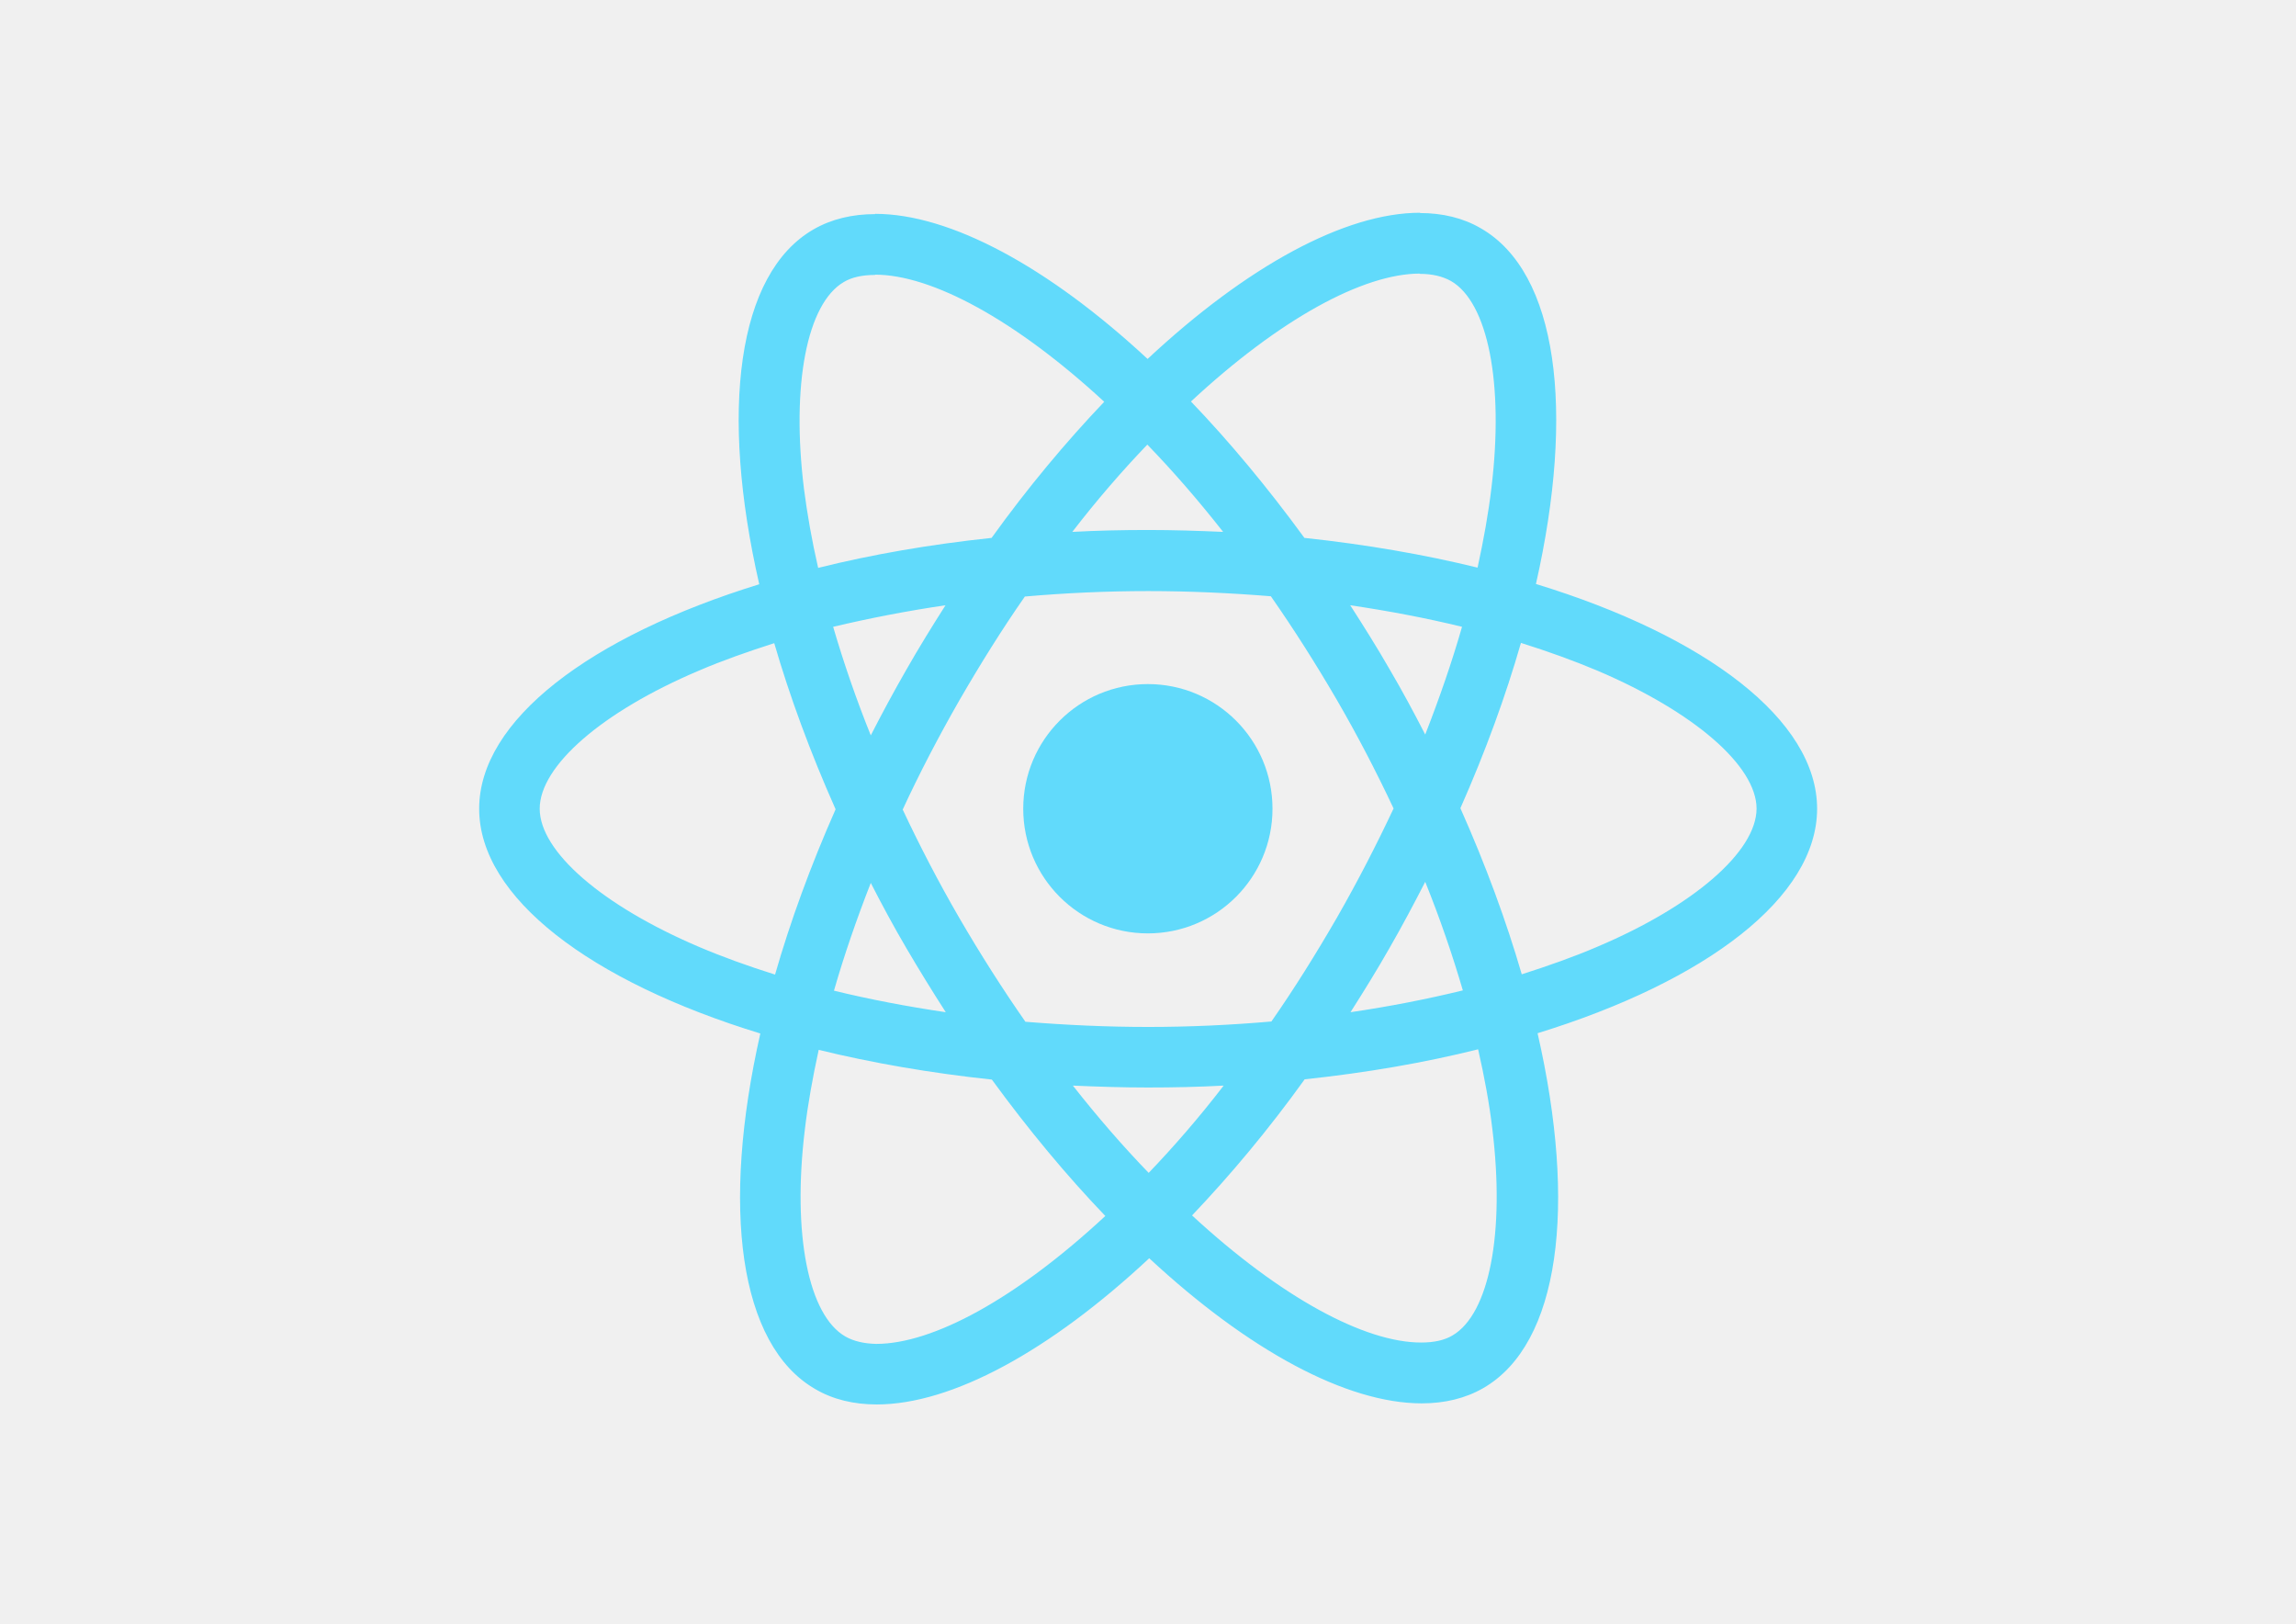
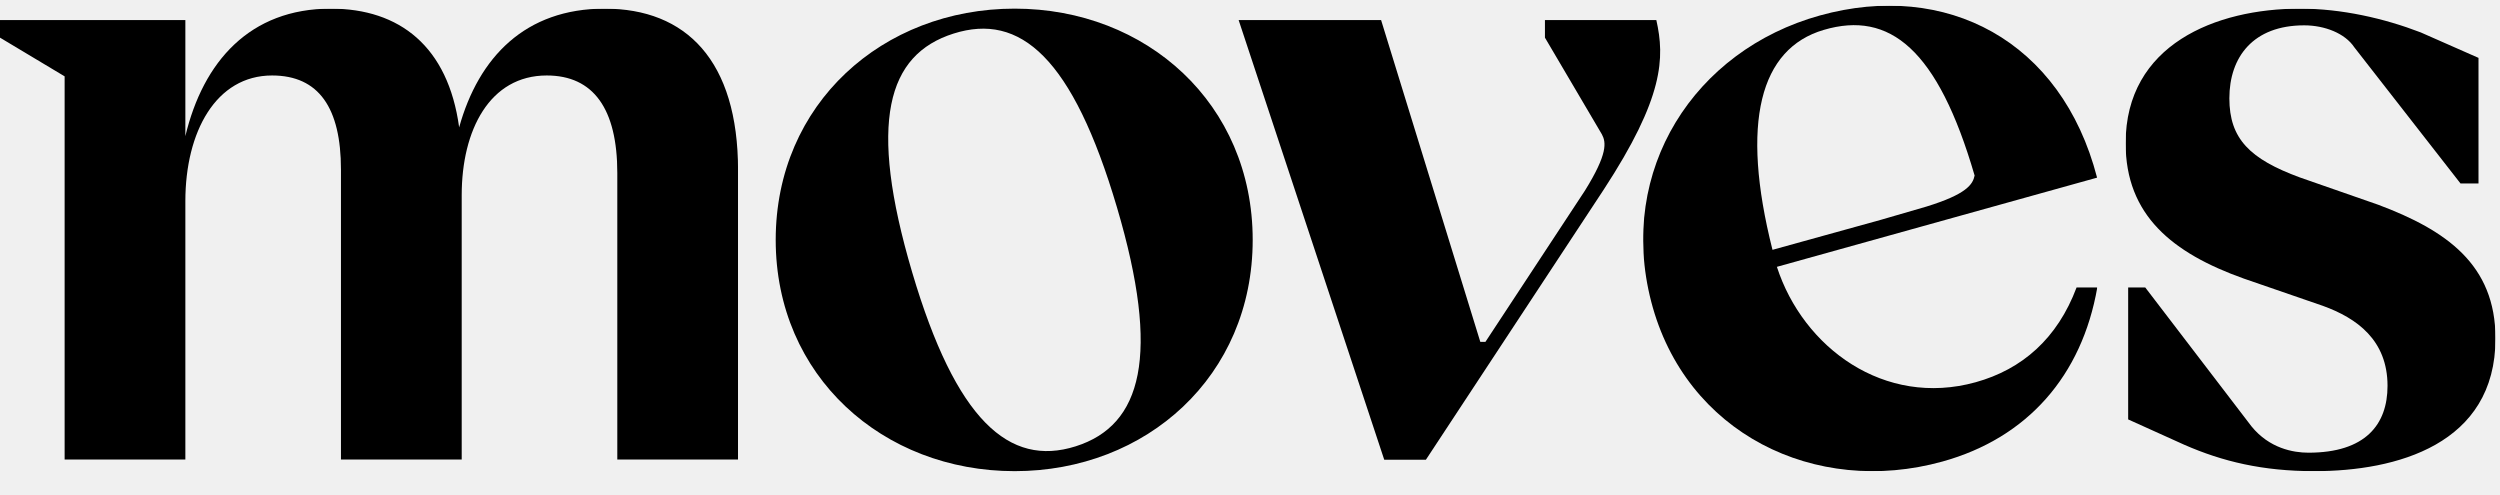
- <svg xmlns="http://www.w3.org/2000/svg" viewBox="0 0 841.9 595.3">
-   <g fill="#61DAFB">
-     <path d="M666.3 296.5c0-32.5-40.7-63.3-103.1-82.4 14.4-63.6 8-114.2-20.2-130.4-6.5-3.8-14.1-5.6-22.4-5.6v22.3c4.6 0 8.3.9 11.4 2.6 13.6 7.8 19.5 37.5 14.9 75.7-1.1 9.4-2.9 19.3-5.1 29.4-19.6-4.8-41-8.5-63.5-10.9-13.5-18.5-27.5-35.3-41.6-50 32.6-30.3 63.2-46.9 84-46.9V78c-27.5 0-63.5 19.6-99.9 53.6-36.4-33.8-72.4-53.2-99.9-53.2v22.3c20.7 0 51.4 16.5 84 46.6-14 14.7-28 31.4-41.3 49.9-22.6 2.4-44 6.1-63.6 11-2.3-10-4-19.7-5.2-29-4.7-38.2 1.1-67.9 14.6-75.8 3-1.8 6.9-2.6 11.5-2.6V78.5c-8.4 0-16 1.8-22.6 5.6-28.1 16.2-34.4 66.7-19.9 130.1-62.2 19.2-102.7 49.9-102.7 82.3 0 32.5 40.7 63.3 103.1 82.4-14.4 63.6-8 114.2 20.2 130.4 6.5 3.8 14.1 5.6 22.5 5.6 27.5 0 63.5-19.6 99.9-53.6 36.4 33.8 72.4 53.2 99.9 53.2 8.4 0 16-1.8 22.6-5.6 28.1-16.2 34.4-66.7 19.9-130.1 62-19.1 102.5-49.9 102.5-82.3zm-130.2-66.7c-3.7 12.9-8.3 26.2-13.5 39.5-4.1-8-8.4-16-13.1-24-4.6-8-9.5-15.8-14.4-23.4 14.2 2.1 27.9 4.7 41 7.9zm-45.8 106.5c-7.8 13.5-15.8 26.3-24.1 38.2-14.9 1.3-30 2-45.2 2-15.1 0-30.2-.7-45-1.9-8.3-11.9-16.4-24.6-24.2-38-7.6-13.1-14.5-26.4-20.8-39.8 6.2-13.4 13.2-26.8 20.7-39.9 7.8-13.5 15.8-26.3 24.1-38.2 14.9-1.3 30-2 45.2-2 15.1 0 30.2.7 45 1.9 8.3 11.9 16.4 24.6 24.2 38 7.6 13.1 14.5 26.4 20.8 39.8-6.3 13.4-13.2 26.8-20.7 39.9zm32.3-13c5.4 13.4 10 26.8 13.8 39.8-13.1 3.2-26.9 5.9-41.2 8 4.9-7.7 9.8-15.6 14.4-23.7 4.6-8 8.9-16.1 13-24.1zM421.2 430c-9.3-9.6-18.6-20.3-27.8-32 9 .4 18.2.7 27.5.7 9.4 0 18.7-.2 27.8-.7-9 11.7-18.3 22.4-27.5 32zm-74.4-58.9c-14.2-2.1-27.9-4.7-41-7.9 3.7-12.9 8.3-26.2 13.5-39.5 4.1 8 8.4 16 13.1 24 4.7 8 9.5 15.8 14.4 23.4zM420.7 163c9.3 9.6 18.6 20.3 27.8 32-9-.4-18.2-.7-27.5-.7-9.4 0-18.7.2-27.8.7 9-11.7 18.3-22.4 27.5-32zm-74 58.9c-4.9 7.7-9.8 15.6-14.4 23.7-4.6 8-8.9 16-13 24-5.4-13.4-10-26.8-13.8-39.8 13.1-3.1 26.9-5.8 41.2-7.9zm-90.5 125.2c-35.4-15.1-58.3-34.9-58.3-50.6 0-15.7 22.9-35.6 58.3-50.6 8.6-3.7 18-7 27.7-10.1 5.7 19.6 13.2 40 22.5 60.9-9.2 20.8-16.6 41.1-22.2 60.6-9.9-3.1-19.3-6.5-28-10.2zM310 490c-13.6-7.8-19.5-37.5-14.9-75.7 1.1-9.4 2.9-19.3 5.1-29.4 19.6 4.8 41 8.5 63.5 10.9 13.5 18.5 27.5 35.3 41.6 50-32.6 30.3-63.2 46.9-84 46.9-4.5-.1-8.3-1-11.3-2.7zm237.2-76.2c4.7 38.2-1.1 67.9-14.6 75.8-3 1.8-6.9 2.6-11.5 2.6-20.7 0-51.4-16.5-84-46.6 14-14.7 28-31.4 41.3-49.9 22.6-2.4 44-6.1 63.6-11 2.3 10.1 4.1 19.8 5.2 29.1zm38.5-66.7c-8.6 3.7-18 7-27.7 10.1-5.7-19.6-13.2-40-22.5-60.9 9.2-20.8 16.6-41.1 22.2-60.6 9.9 3.1 19.3 6.5 28.1 10.2 35.4 15.1 58.3 34.9 58.3 50.6-.1 15.7-23 35.6-58.4 50.6zM320.8 78.4z" />
-     <circle cx="420.9" cy="296.5" r="45.7" />
-     <path d="M520.5 78.1z" />
+ <svg xmlns="http://www.w3.org/2000/svg" xmlns:xlink="http://www.w3.org/1999/xlink" width="167px" height="33px" viewBox="0 0 167 33">
+   <defs>
+     <polygon id="path-1" points="0.192 0.276 24.899 0.276 24.899 31.173 0.192 31.173" />
+     <polygon id="path-3" points="0 0.276 49.302 0.276 49.302 30.408 0 30.408" />
+     <polygon id="path-5" points="0.275 0.08 30.613 0.08 30.613 31.173 0.275 31.173" />
+   </defs>
+   <g id="Page-1" stroke="none" stroke-width="1" fill="none" fill-rule="evenodd">
+     <g id="Careers-Default" transform="translate(-172, -2670)">
+       <g id="Group-18" transform="translate(167, 2553)">
+         <g id="Group-14" transform="translate(5, 117)">
+           <g id="Group-3" transform="translate(141.7997, 0.300745)">
+             <mask id="mask-2" fill="white">
+               <use xlink:href="#path-1" />
+             </mask>
+             <g id="Clip-2" />
+             <path d="M17.062,13.375 L11.836,11.554 C8.485,10.321 7.122,8.969 7.122,6.267 C7.122,3.507 8.713,1.392 12.12,1.392 C13.483,1.392 14.847,1.921 15.47,2.861 L22.563,11.956 L23.764,11.956 L23.764,3.565 L19.902,1.863 C17.459,0.923 14.619,0.276 11.836,0.276 C6.213,0.276 0.192,2.684 0.192,9.263 C0.192,14.08 3.315,16.606 8.088,18.309 L13.369,20.13 C15.642,20.952 17.687,22.421 17.687,25.475 C17.687,28.06 16.209,29.939 12.404,29.939 C11.382,29.939 9.791,29.646 8.598,28.178 L1.503,18.902 L0.362,18.902 L0.362,27.716 L4.112,29.41 C6.667,30.527 9.336,31.173 12.801,31.173 C18.254,31.173 24.899,29.41 24.899,22.304 C24.899,17.369 21.606,15.079 17.062,13.375" id="Fill-1" fill="#000000" mask="url(#mask-2)" />
+           </g>
+           <path d="M107.121,12.677 L95.25,30.71 L92.467,30.71 L82.741,1.341 L92.257,1.341 L98.885,22.838 L99.226,22.838 L105.872,12.735 C107.406,10.269 107.291,9.505 107.007,8.976 L103.202,2.515 L103.202,1.341 L110.643,1.341 C111.211,3.865 111.154,6.51 107.121,12.677" id="Fill-4" fill="#000000" />
+           <path d="M71.852,29.815 C67.408,31.22 63.853,28.063 60.934,18.192 C57.966,8.149 59.257,3.647 63.7,2.242 C68.144,0.837 71.649,3.823 74.617,13.865 C77.536,23.738 76.296,28.411 71.852,29.815 M67.778,0.577 C58.973,0.577 51.817,6.921 51.817,16.026 C51.817,25.13 58.973,31.473 67.778,31.473 C76.581,31.473 83.68,25.13 83.68,16.026 C83.68,6.921 76.581,0.577 67.778,0.577" id="Fill-6" fill="#000000" />
+           <g id="Group-10" transform="translate(0, 0.300745)">
+             <mask id="mask-4" fill="white">
+               <use xlink:href="#path-3" />
+             </mask>
+             <g id="Clip-9" />
+             <path d="M49.302,29.234 L49.302,30.408 L41.236,30.408 L41.236,29.234 L41.236,26.65 L41.236,11.26 C41.236,6.972 39.646,4.741 36.522,4.741 C32.716,4.741 30.842,8.382 30.842,12.728 L30.842,26.65 L30.842,29.234 L30.842,30.408 L22.776,30.408 L22.776,29.234 L22.776,26.65 L22.776,11.024 C22.776,6.914 21.3,4.741 18.176,4.741 C14.427,4.741 12.382,8.5 12.382,13.14 L12.382,26.65 L12.382,29.234 L12.382,30.408 L4.317,30.408 L4.317,29.234 L4.317,26.65 L4.317,4.799 L-0,2.214 L-0,1.04 L12.382,1.04 L12.382,8.793 C13.575,3.8 16.699,0.276 22.095,0.276 C26.695,0.276 29.933,2.802 30.671,8.206 C31.978,3.506 35.102,0.276 40.384,0.276 C45.837,0.276 49.302,3.741 49.302,11.083 L49.302,26.65 L49.302,29.234 Z" id="Fill-8" fill="#000000" mask="url(#mask-4)" />
+           </g>
+           <g id="Group-13" transform="translate(109.4861, 0.300745)">
+             <mask id="mask-6" fill="white">
+               <use xlink:href="#path-5" />
+             </mask>
+             <g id="Clip-12" />
+             <path d="M12.342,1.696 C16.741,0.401 19.958,2.981 22.418,11.425 C22.298,12.015 21.892,12.668 19.191,13.501 L16.167,14.38 L8.916,16.388 C6.765,7.863 8.081,2.95 12.342,1.696 L12.342,1.696 Z M29.229,18.902 C27.948,22.315 25.592,24.372 22.483,25.234 C16.393,26.921 10.965,22.936 9.21,17.524 L30.599,11.566 C28.217,2.374 20.486,-1.595 12.091,0.731 C3.698,3.057 -1.463,11.056 0.815,19.849 C3.094,28.643 11.764,32.887 20.269,30.53 C25.962,28.951 29.589,24.781 30.613,18.902 L29.229,18.902 Z" id="Fill-11" fill="#000000" mask="url(#mask-6)" />
+           </g>
+         </g>
+       </g>
+     </g>
  </g>
</svg>
